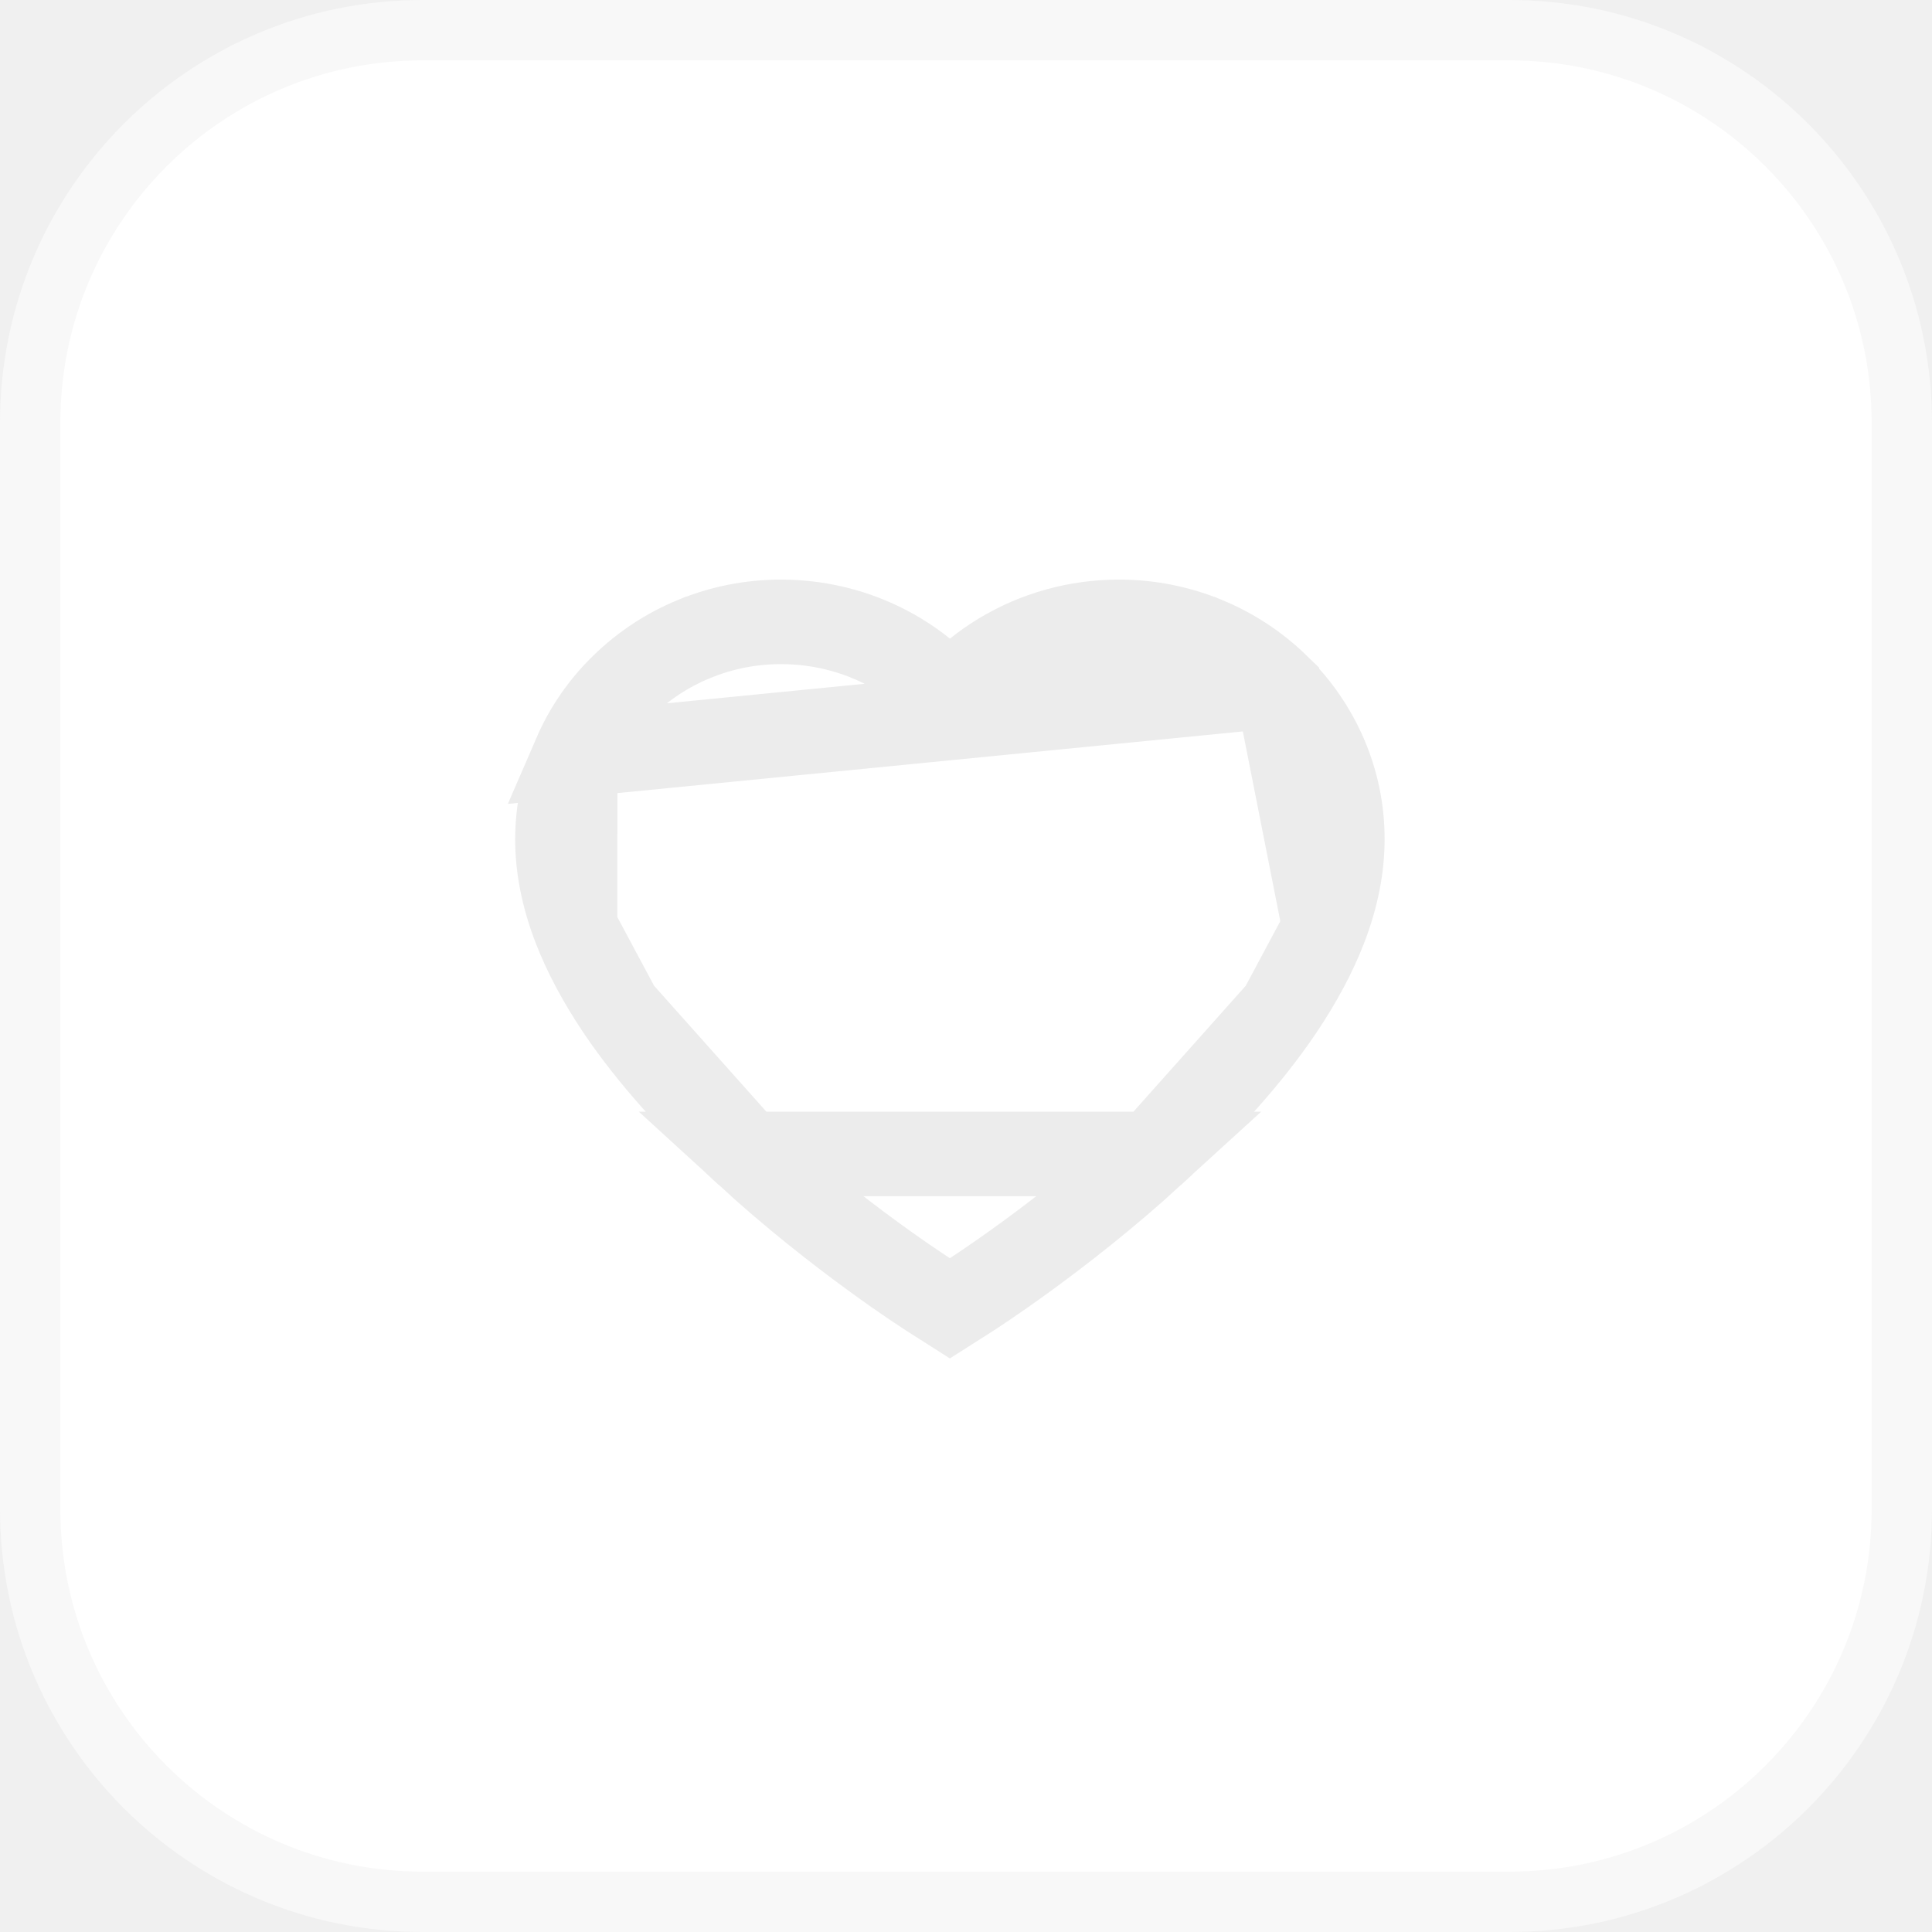
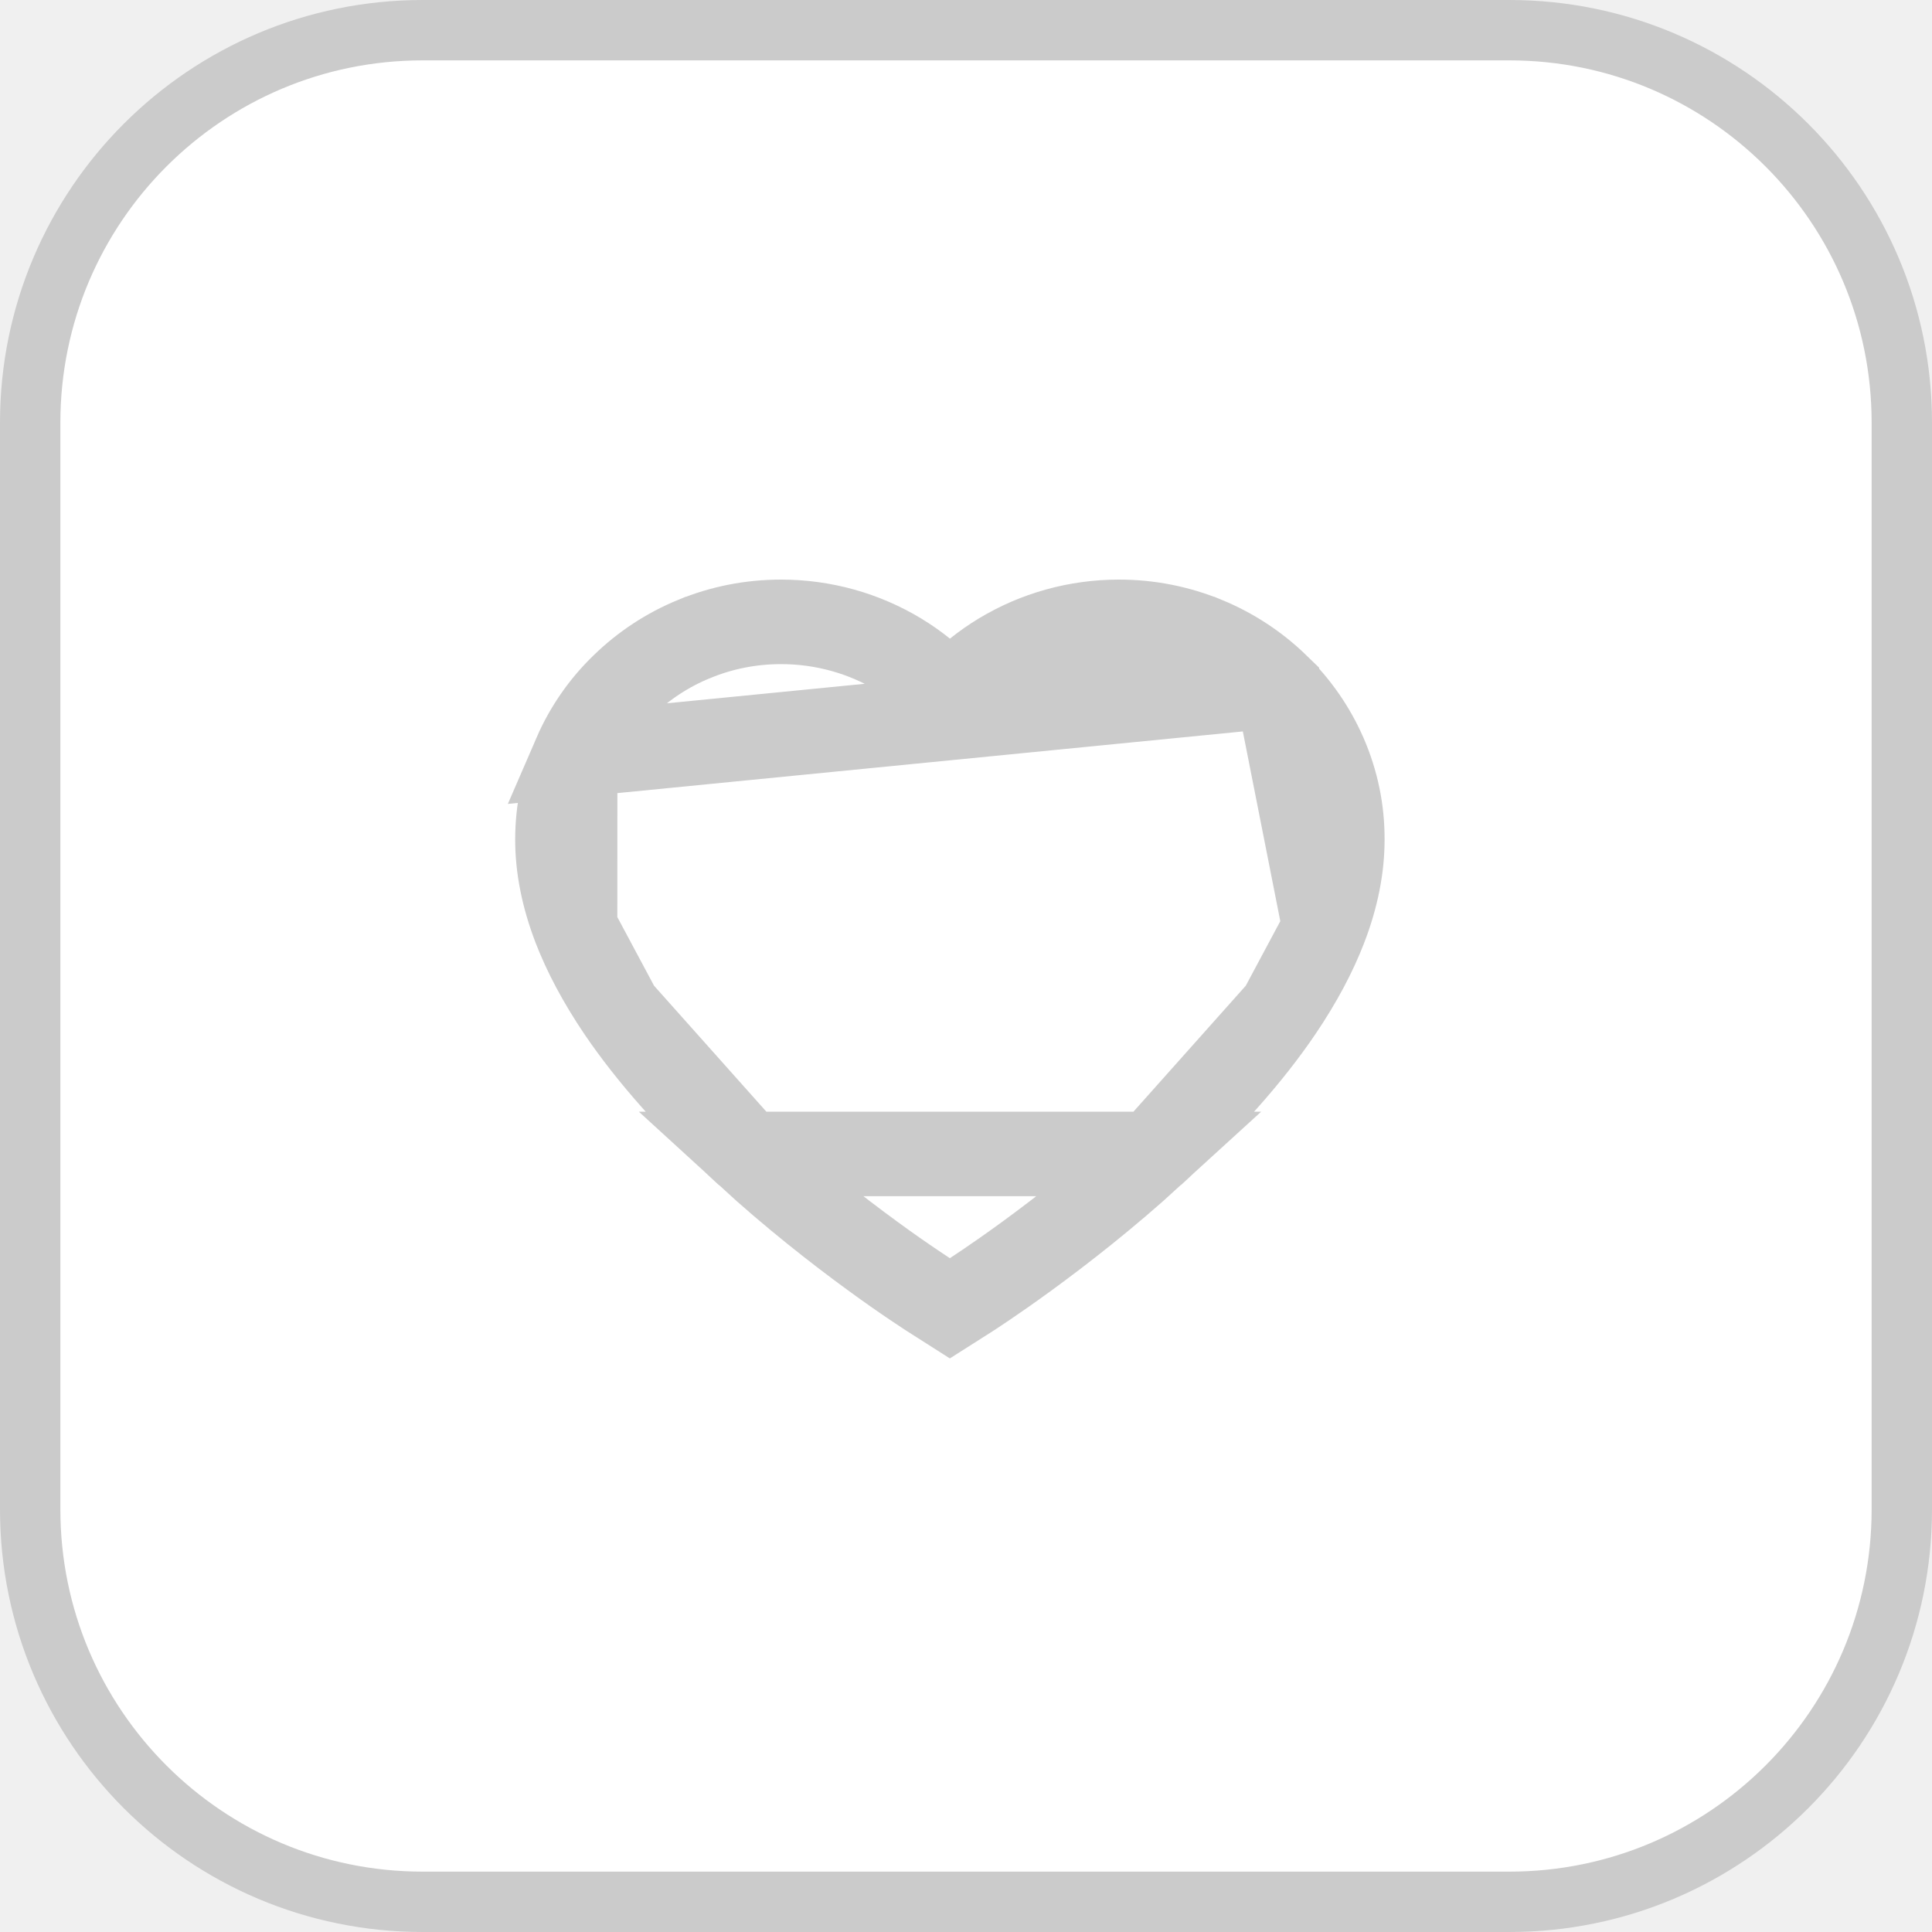
<svg xmlns="http://www.w3.org/2000/svg" width="32" height="32" viewBox="0 0 32 32" fill="none">
-   <rect x="0.5" y="0.5" width="31" height="31" rx="6.5" fill="white" stroke="#F8F8F8" />
-   <path d="M21.149 11.356L21.149 11.355C20.81 11.026 20.41 10.764 19.971 10.583L19.97 10.583C19.514 10.395 19.025 10.299 18.531 10.3L18.53 10.3C17.835 10.3 17.159 10.489 16.572 10.844L16.572 10.844C16.431 10.929 16.299 11.022 16.173 11.123L15.734 11.476L15.295 11.123C15.17 11.022 15.037 10.929 14.897 10.844L14.897 10.844C14.31 10.489 13.634 10.3 12.939 10.3C12.437 10.3 11.955 10.395 11.499 10.583L11.498 10.583C11.057 10.764 10.661 11.024 10.32 11.356L10.319 11.357L10.319 11.357C9.981 11.683 9.712 12.072 9.526 12.502L21.149 11.356ZM21.149 11.356C21.487 11.684 21.756 12.073 21.943 12.502C22.137 12.949 22.235 13.42 22.233 13.906V13.908C22.233 14.363 22.14 14.851 21.942 15.365L21.941 15.367M21.149 11.356L21.941 15.367M12.38 19.113L12.38 19.113C13.129 19.8 13.877 20.382 14.448 20.799C14.732 21.007 14.971 21.172 15.142 21.287C15.227 21.345 15.295 21.39 15.343 21.421C15.394 21.454 15.417 21.469 15.416 21.468L15.427 21.475L15.427 21.475L15.733 21.67L16.04 21.475L16.04 21.475C16.091 21.442 17.582 20.49 19.087 19.113H12.38ZM12.38 19.113C11.475 18.285 10.764 17.482 10.255 16.73M12.38 19.113L10.255 16.73M21.941 15.367C21.777 15.795 21.533 16.254 21.212 16.73M21.941 15.367L21.212 16.73M10.255 16.73C9.935 16.255 9.691 15.796 9.525 15.365L10.255 16.73ZM21.212 16.73C20.703 17.482 19.991 18.285 19.087 19.113L21.212 16.73ZM9.233 13.908C9.233 13.421 9.332 12.948 9.526 12.502L9.525 15.365C9.327 14.851 9.233 14.362 9.233 13.908Z" stroke="#ECECEC" stroke-width="1.4" />
+   <rect x="0.5" y="0.5" width="31" height="31" rx="6.5" fill="white" stroke="#CBCBCB" />
+   <path d="M21.149 11.356L21.149 11.355C20.81 11.026 20.41 10.764 19.971 10.583L19.97 10.583C19.514 10.395 19.025 10.299 18.531 10.3L18.53 10.3C17.835 10.3 17.159 10.489 16.572 10.844L16.572 10.844C16.431 10.929 16.299 11.022 16.173 11.123L15.734 11.476L15.295 11.123C15.17 11.022 15.037 10.929 14.897 10.844L14.897 10.844C14.31 10.489 13.634 10.3 12.939 10.3C12.437 10.3 11.955 10.395 11.499 10.583L11.498 10.583C11.057 10.764 10.661 11.024 10.32 11.356L10.319 11.357L10.319 11.357C9.981 11.683 9.712 12.072 9.526 12.502L21.149 11.356ZM21.149 11.356C21.487 11.684 21.756 12.073 21.943 12.502C22.137 12.949 22.235 13.42 22.233 13.906V13.908C22.233 14.363 22.14 14.851 21.942 15.365L21.941 15.367M21.149 11.356L21.941 15.367M12.38 19.113L12.38 19.113C13.129 19.8 13.877 20.382 14.448 20.799C14.732 21.007 14.971 21.172 15.142 21.287C15.227 21.345 15.295 21.39 15.343 21.421C15.394 21.454 15.417 21.469 15.416 21.468L15.427 21.475L15.427 21.475L15.733 21.67L16.04 21.475L16.04 21.475C16.091 21.442 17.582 20.49 19.087 19.113H12.38ZM12.38 19.113C11.475 18.285 10.764 17.482 10.255 16.73M12.38 19.113L10.255 16.73M21.941 15.367C21.777 15.795 21.533 16.254 21.212 16.73M21.941 15.367L21.212 16.73M10.255 16.73C9.935 16.255 9.691 15.796 9.525 15.365L10.255 16.73ZM21.212 16.73C20.703 17.482 19.991 18.285 19.087 19.113L21.212 16.73ZM9.233 13.908C9.233 13.421 9.332 12.948 9.526 12.502L9.525 15.365C9.327 14.851 9.233 14.362 9.233 13.908Z" stroke="#CBCBCB" stroke-width="1.4" />
</svg>
